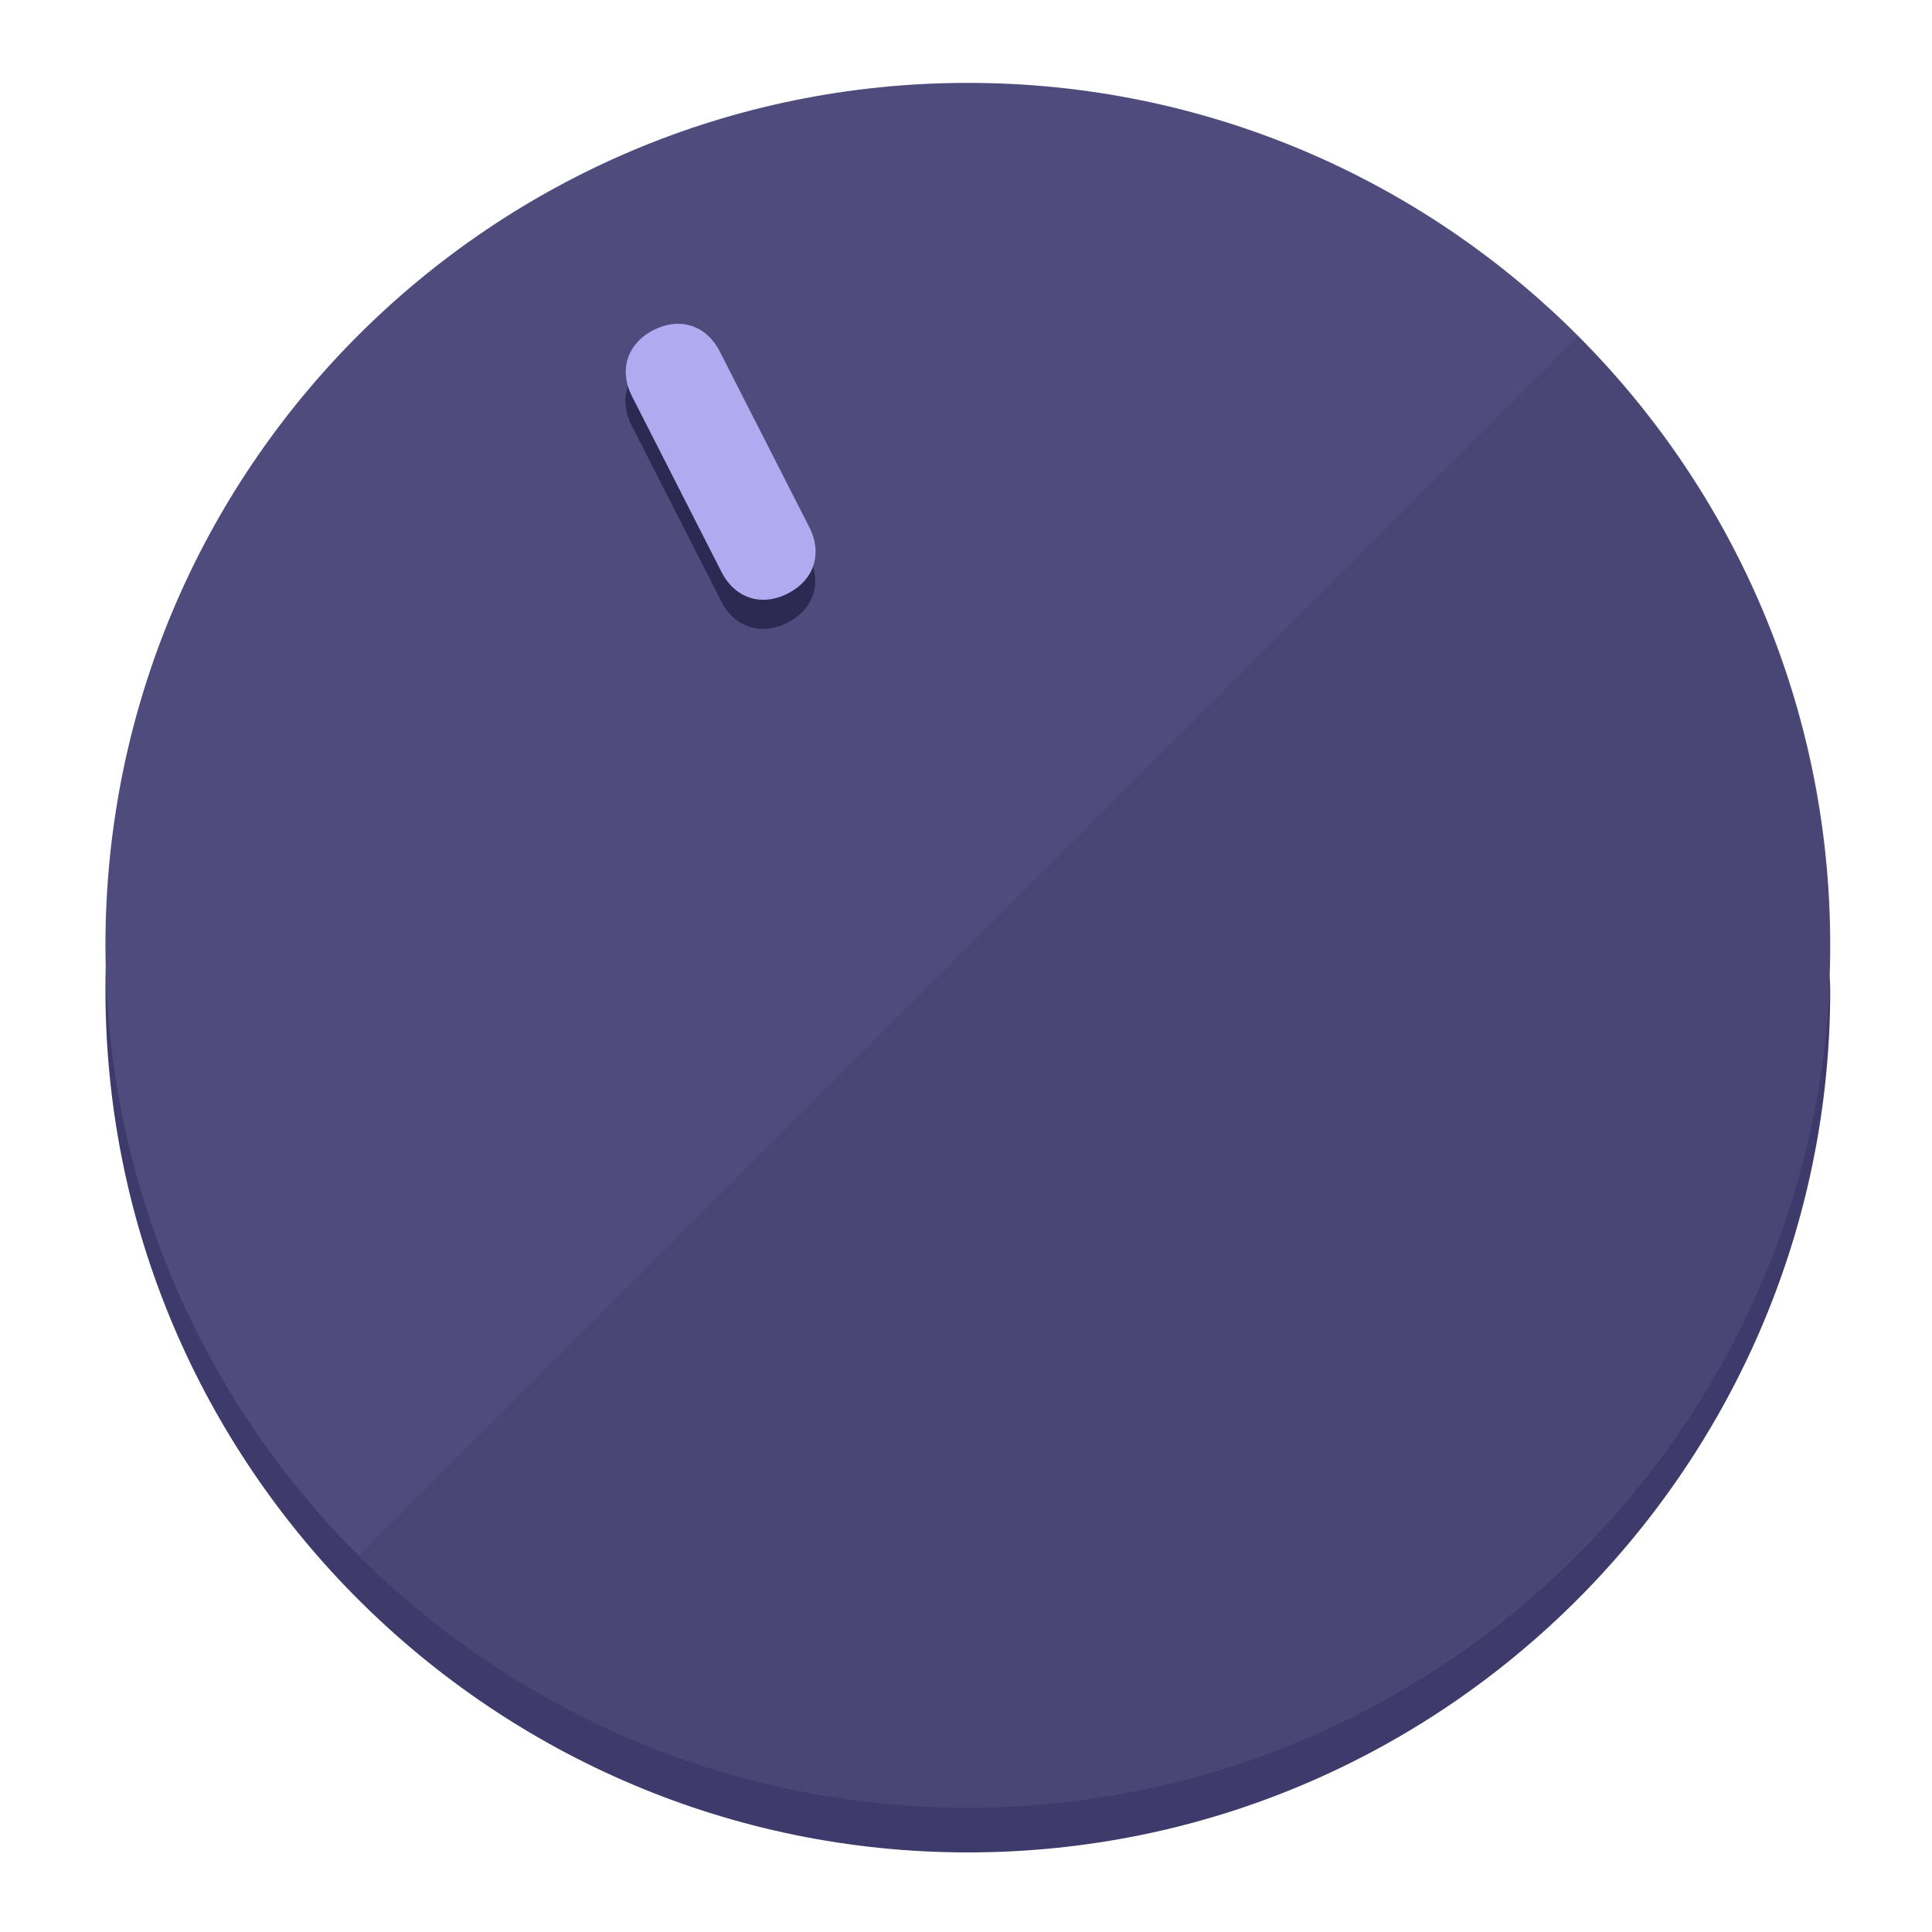
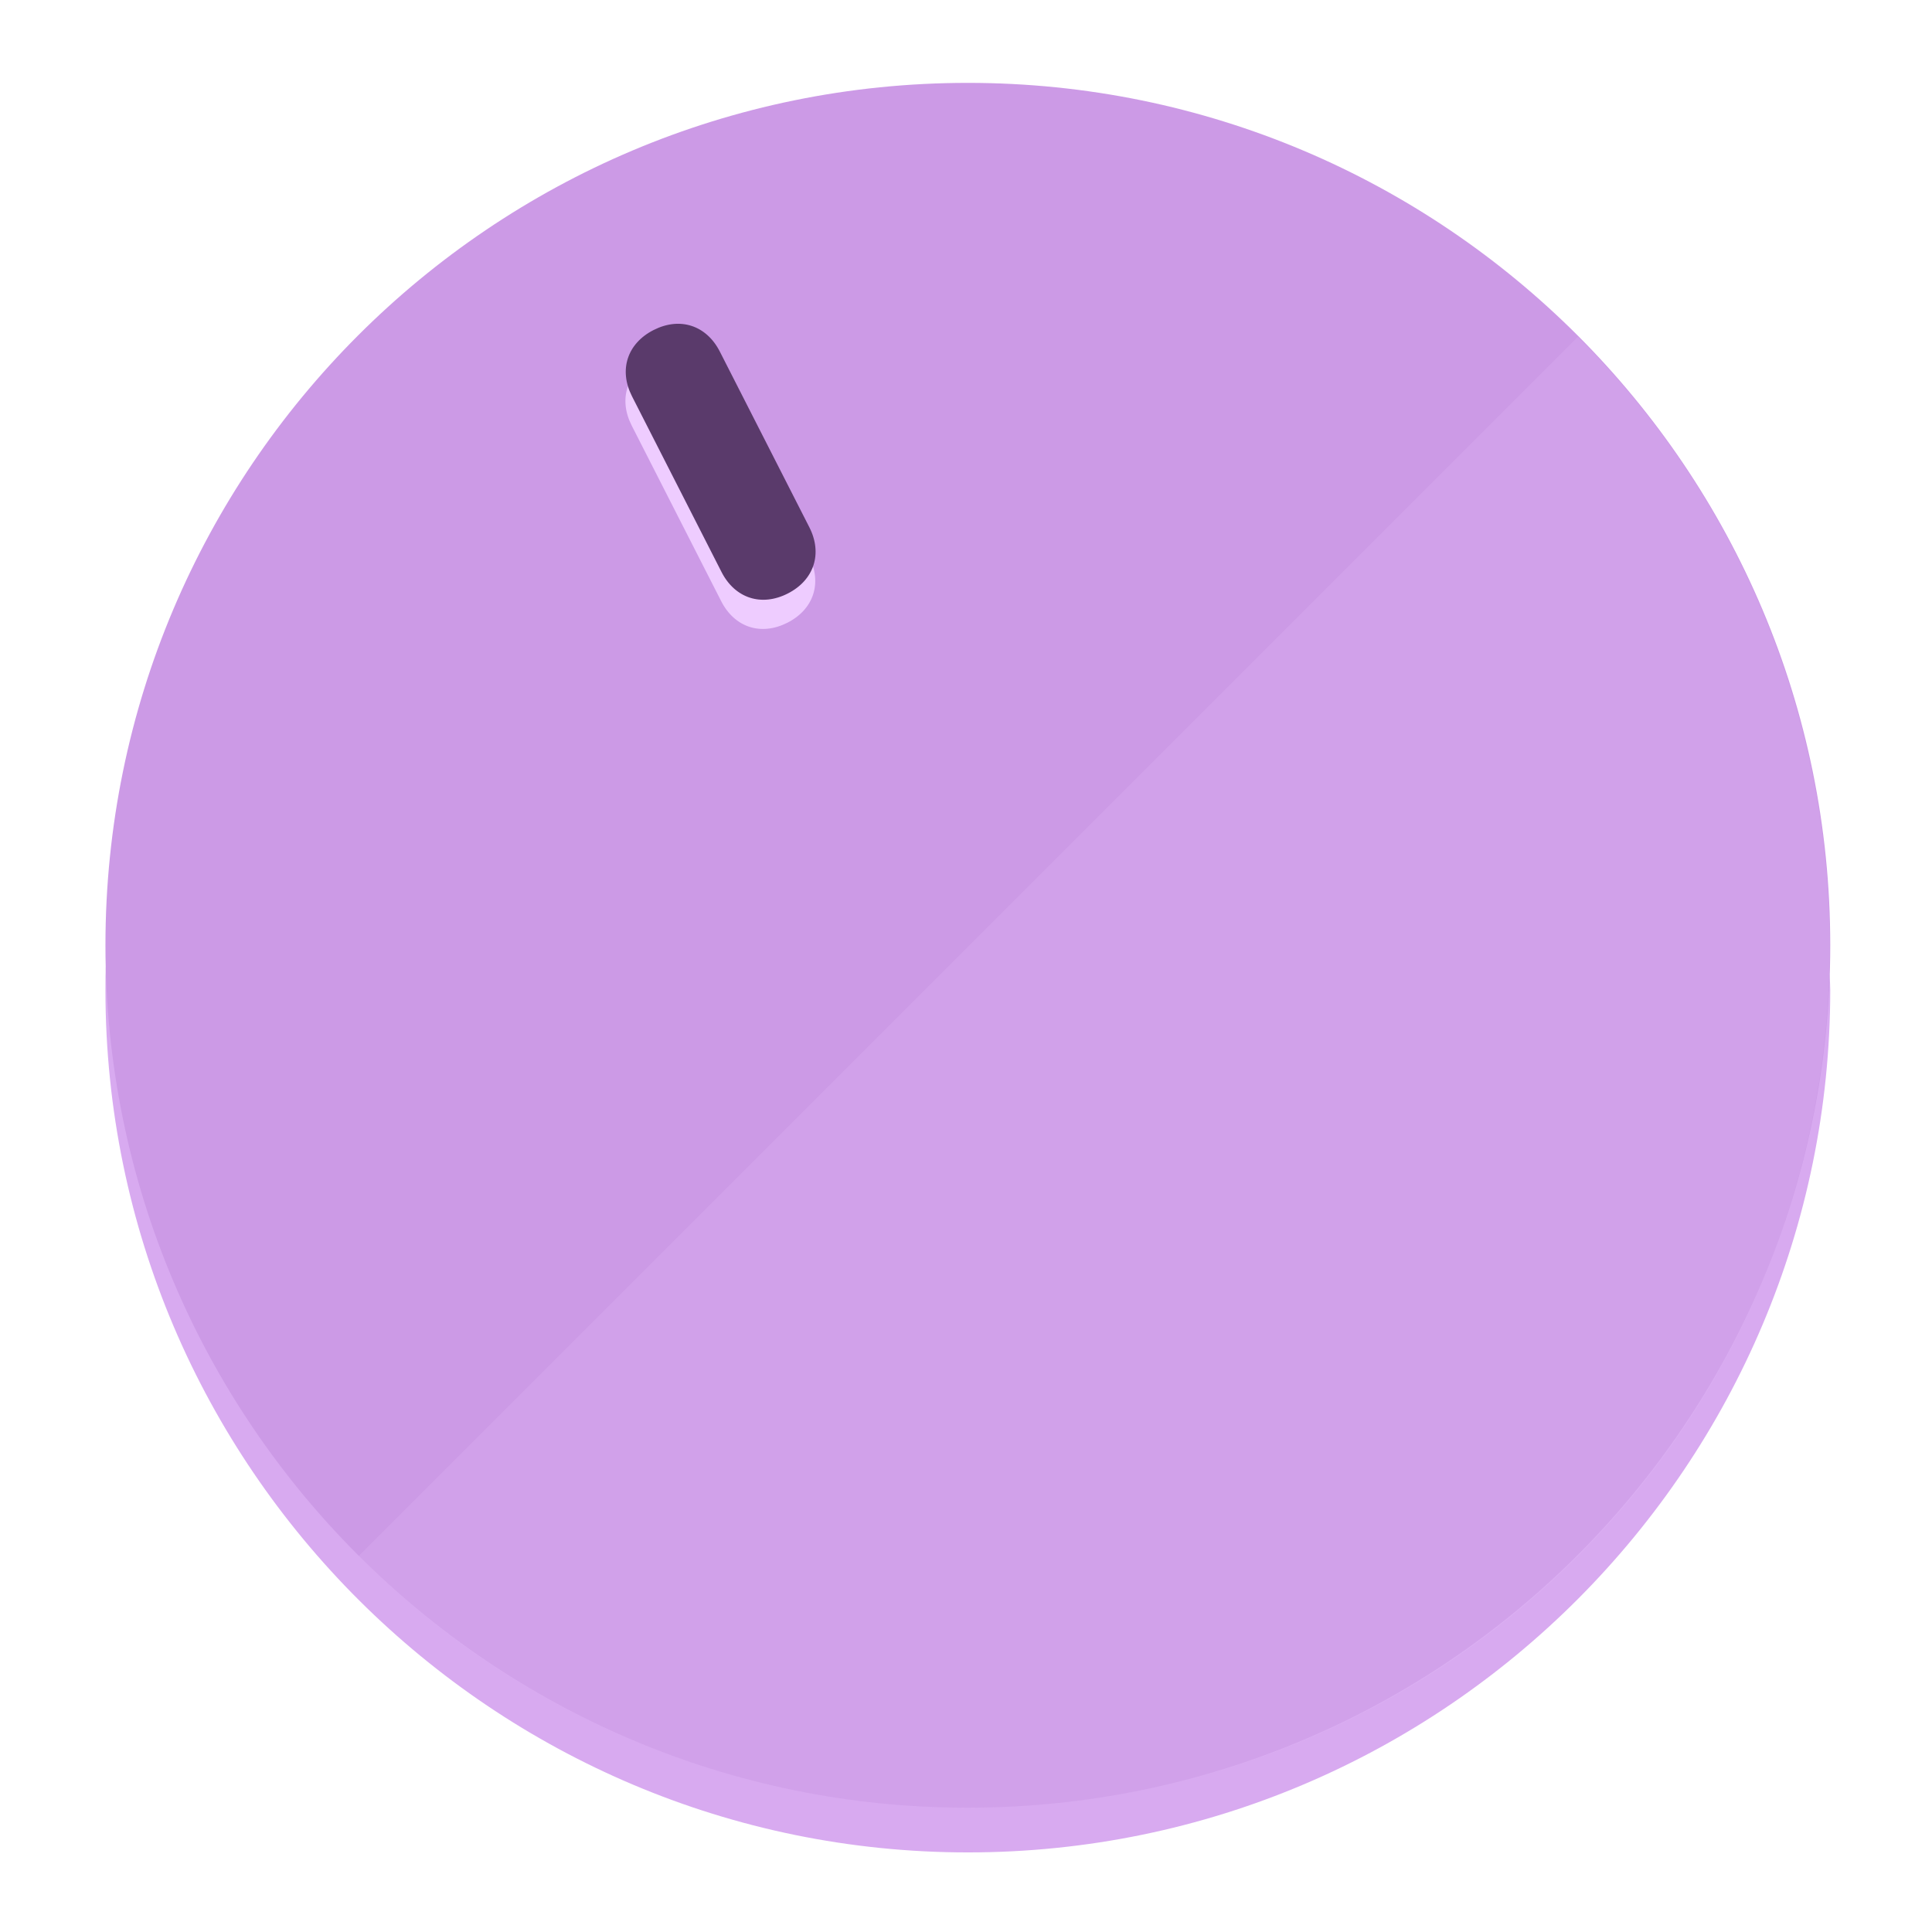
<svg xmlns="http://www.w3.org/2000/svg" height="120px" width="120px" version="1.1" id="Layer_1" viewBox="0 0 496.8 496.8" xml:space="preserve">
  <defs id="defs23" />
  <g id="g3158">
-     <path style="display:inline;fill:#3E3A6B;fill-opacity:1;stroke-width:1.584" d="m 248.875,445.92 c 116.582,0 212.89,-91.238 220.493,-205.286 0,5.069 1.267,8.87 1.267,13.939 0,121.651 -98.842,221.76 -221.76,221.76 -121.651,0 -221.76,-98.842 -221.76,-221.76 0,-5.069 0,-8.87 1.267,-13.939 7.603,114.048 103.91,205.286 220.493,205.286 z" id="path8" />
-     <circle style="display:inline;fill:#4F4B7D;fill-opacity:1;stroke-width:1.584" cx="248.875" cy="243.071" r="221.76" id="circle12" />
-     <path style="display:inline;fill:#2C2952;fill-opacity:0.154;stroke-width:1.587" d="m 405.744,86.606 c 86.308,86.308 86.308,227.193 0,313.5 -86.308,86.308 -227.193,86.308 -313.5,0" id="path14" />
+     <path style="display:inline;fill:#D8AAF0;fill-opacity:1;stroke-width:1.584" d="m 248.875,445.92 c 116.582,0 212.89,-91.238 220.493,-205.286 0,5.069 1.267,8.87 1.267,13.939 0,121.651 -98.842,221.76 -221.76,221.76 -121.651,0 -221.76,-98.842 -221.76,-221.76 0,-5.069 0,-8.87 1.267,-13.939 7.603,114.048 103.91,205.286 220.493,205.286 z" id="path8" />
+     <circle style="display:inline;fill:#CC9AE6;fill-opacity:1;stroke-width:1.584" cx="248.875" cy="243.071" r="221.76" id="circle12" />
+     <path style="display:inline;fill:#EECCFF;fill-opacity:0.154;stroke-width:1.587" d="m 405.744,86.606 c 86.308,86.308 86.308,227.193 0,313.5 -86.308,86.308 -227.193,86.308 -313.5,0" id="path14" />
  </g>
  <g id="g3198">
    <circle style="display:none;fill:#000000;fill-opacity:0;stroke-width:1.584" cx="110.802" cy="329.835" r="221.76" id="circle12-3" transform="rotate(-27)" />
-     <path style="display:inline;fill:#2C2952;fill-opacity:1;stroke-width:1.584" d="m 208.027,143.077 c 3.452,6.774 1.237,13.592 -5.538,17.044 v 0 c -6.775,3.452 -13.592,1.237 -17.044,-5.538 l -23.012,-45.163 c -3.452,-6.775 -1.237,-13.592 5.538,-17.044 v 0 c 6.774,-3.452 13.592,-1.237 17.044,5.538 z" id="path3789" />
-     <path style="display:inline;fill:#B0AAF0;stroke-width:1.584" d="m 208.113,135.571 c 3.452,6.775 1.237,13.592 -5.538,17.044 v 0 c -6.774,3.452 -13.592,1.237 -17.044,-5.538 l -23.012,-45.163 c -3.452,-6.775 -1.237,-13.592 5.538,-17.044 v 0 c 6.775,-3.452 13.592,-1.237 17.044,5.538 z" id="path915" />
+     <path style="display:inline;fill:#EECCFF;fill-opacity:1;stroke-width:1.584" d="m 208.027,143.077 c 3.452,6.774 1.237,13.592 -5.538,17.044 v 0 c -6.775,3.452 -13.592,1.237 -17.044,-5.538 l -23.012,-45.163 c -3.452,-6.775 -1.237,-13.592 5.538,-17.044 v 0 c 6.774,-3.452 13.592,-1.237 17.044,5.538 z" id="path3789" />
+     <path style="display:inline;fill:#5A3A6B;stroke-width:1.584" d="m 208.113,135.571 c 3.452,6.775 1.237,13.592 -5.538,17.044 v 0 c -6.774,3.452 -13.592,1.237 -17.044,-5.538 l -23.012,-45.163 c -3.452,-6.775 -1.237,-13.592 5.538,-17.044 v 0 c 6.775,-3.452 13.592,-1.237 17.044,5.538 z" id="path915" />
  </g>
</svg>
